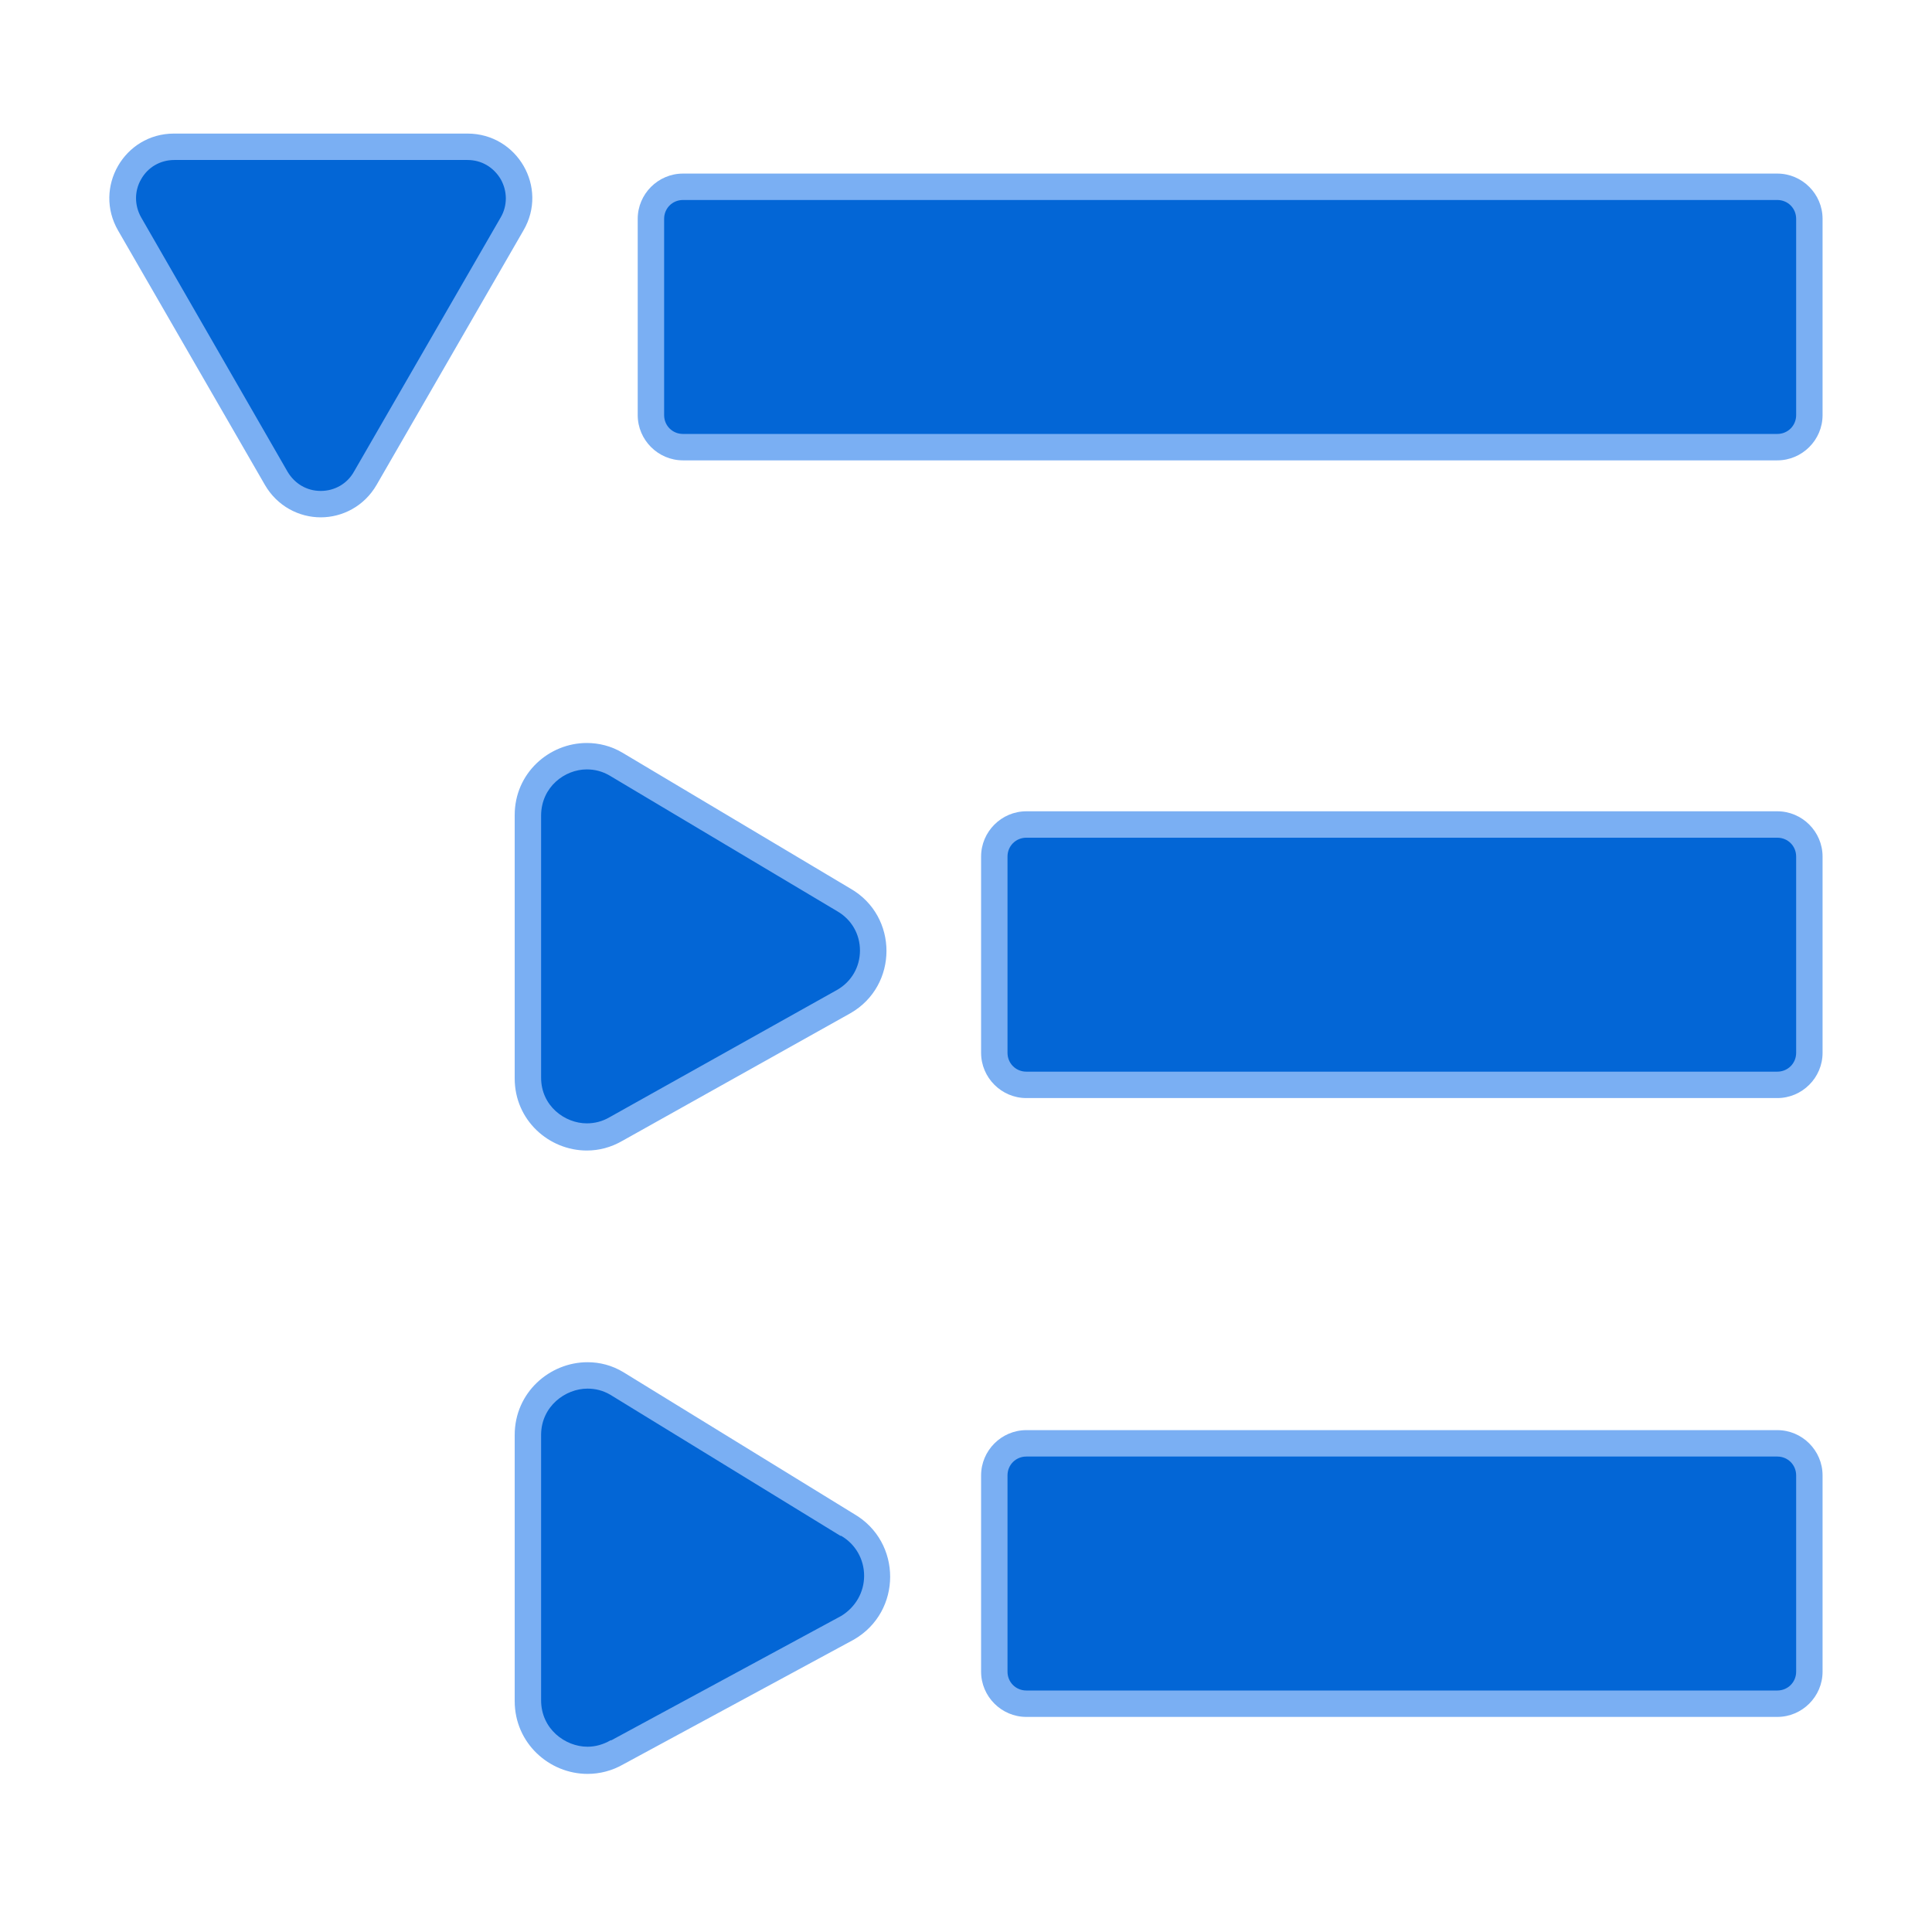
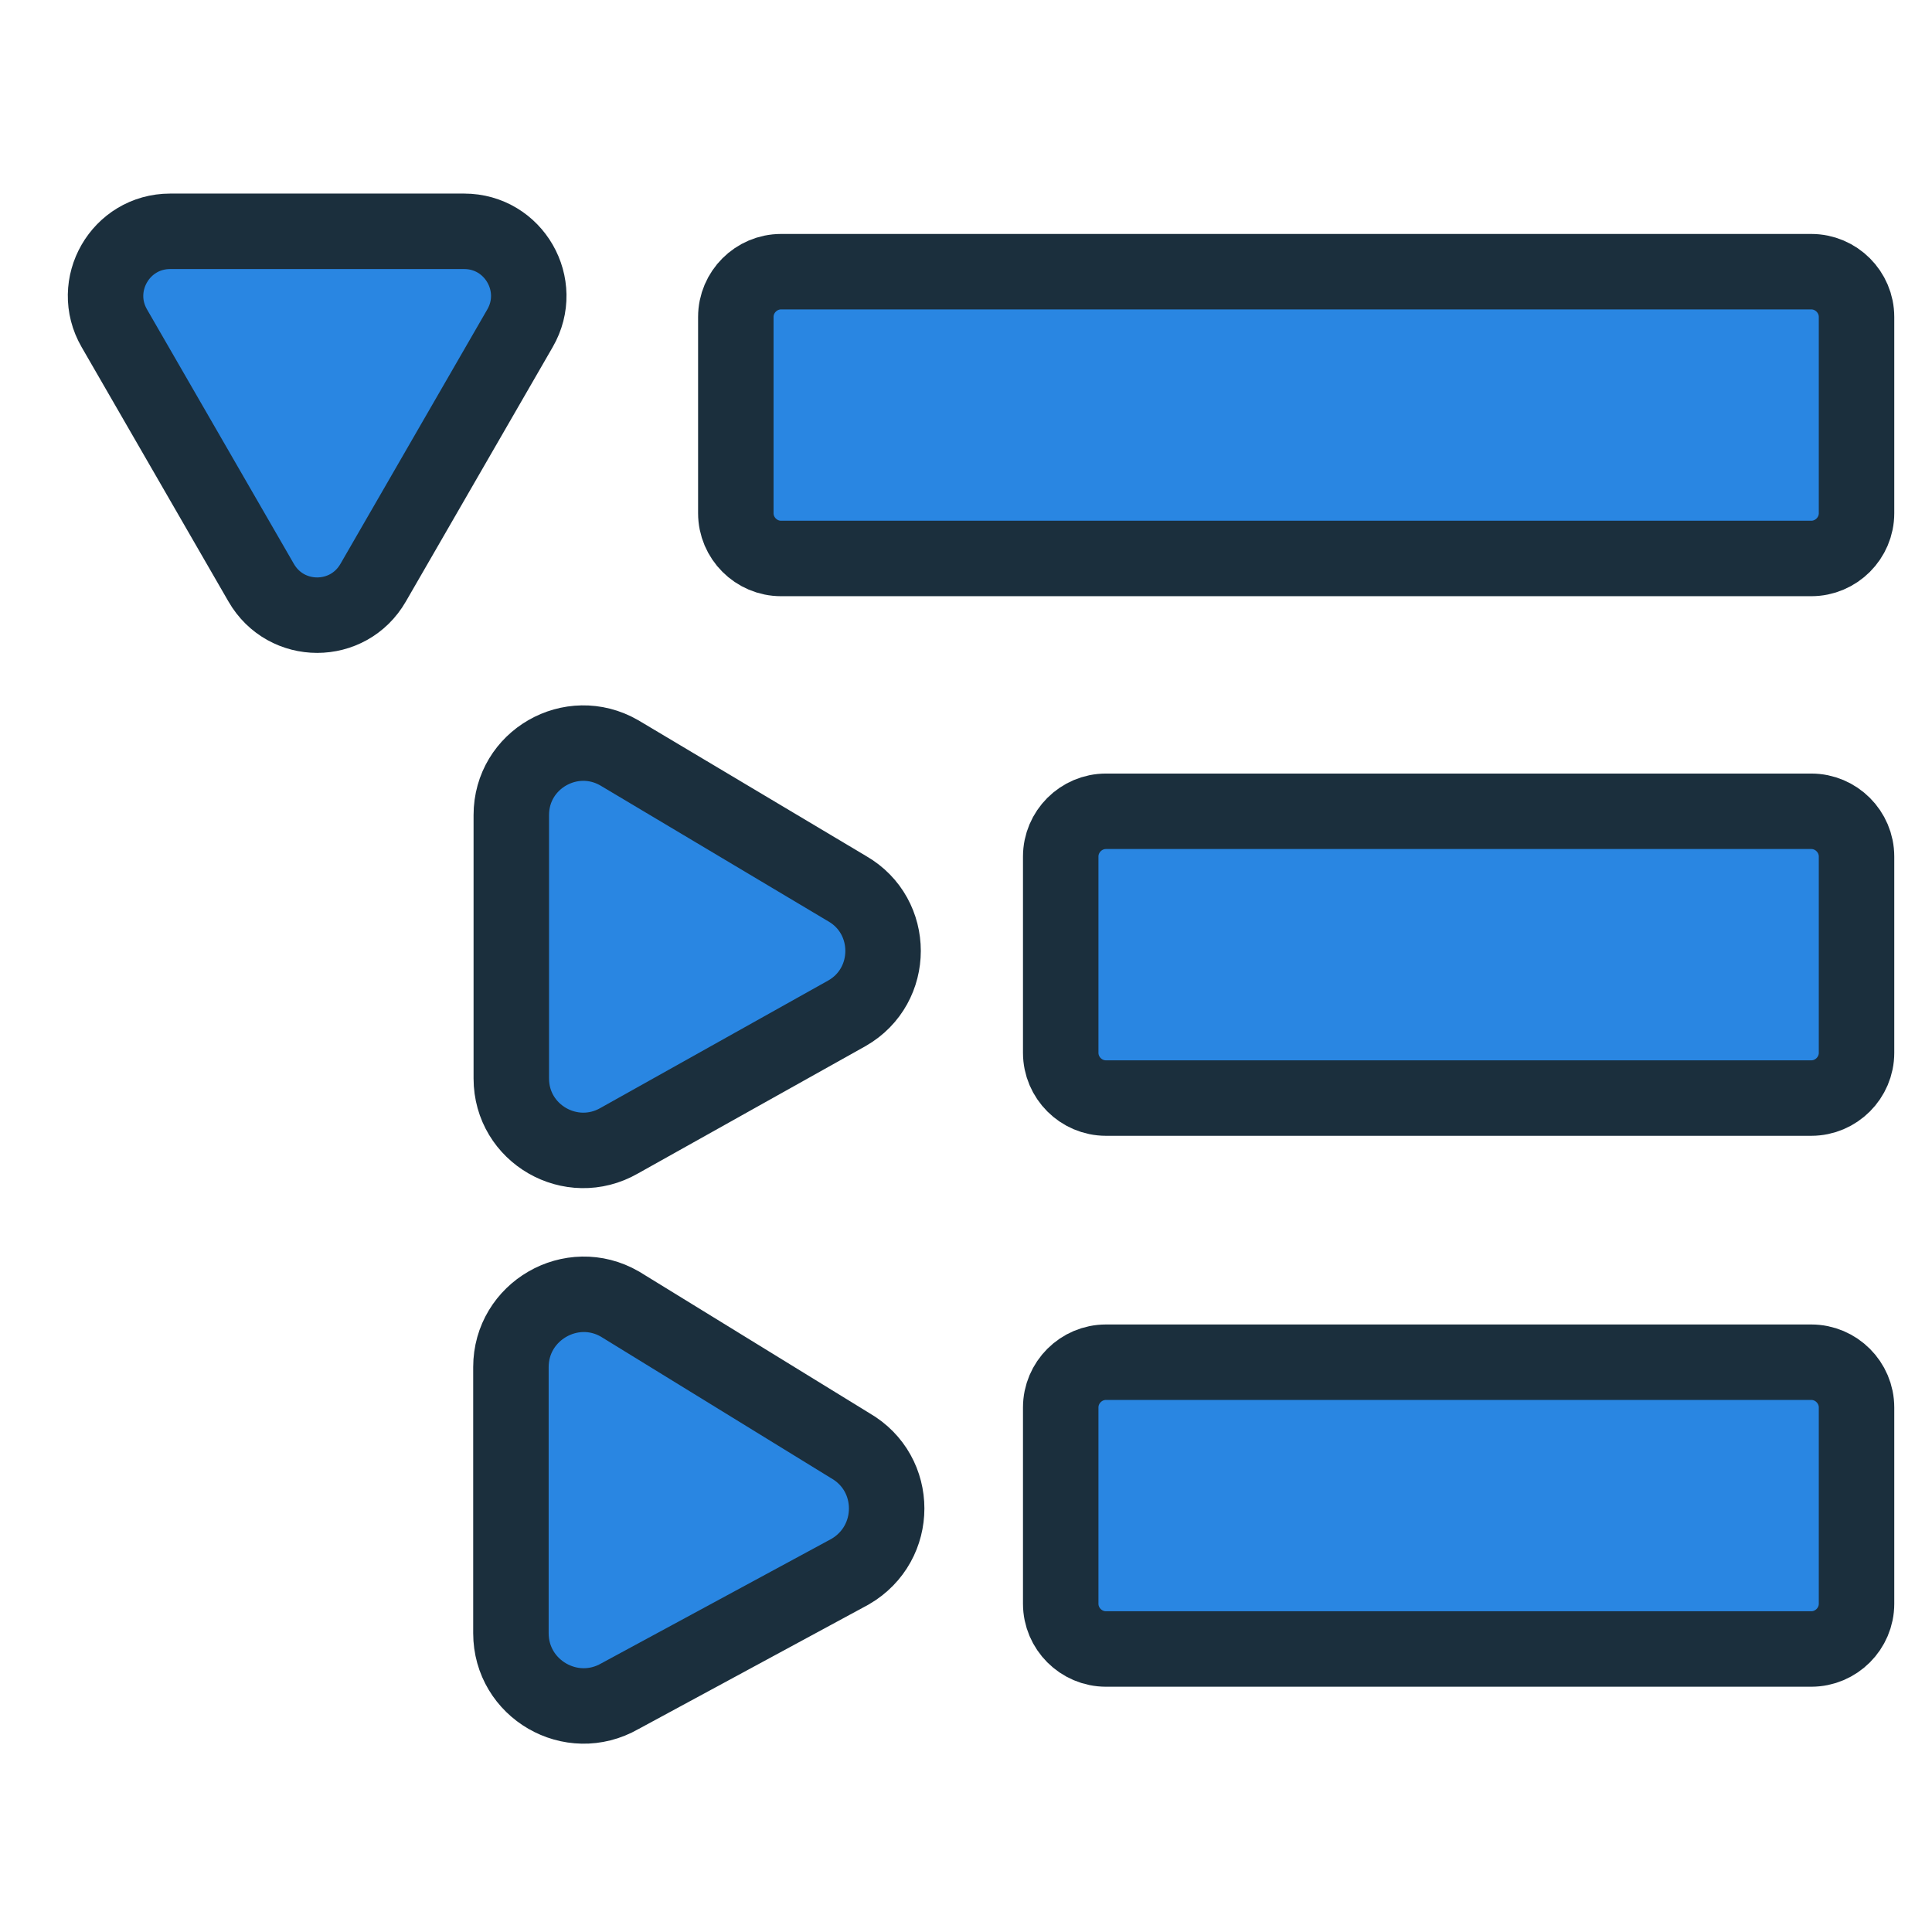
<svg xmlns="http://www.w3.org/2000/svg" version="1.1" id="Layer_1" x="0px" y="0px" viewBox="0 0 512 512" style="enable-background:new 0 0 512 512;" xml:space="preserve">
  <style type="text/css">
- 	.st0{fill:#0366D6;}
- 	.st1{fill:#7AAFF3;}
+ 	.st0{fill:#2986E2;stroke:#1B2F3D;stroke-width:20;stroke-miterlimit:10;}
</style>
-   <g>
-     <path class="st0" d="M85,133.5c-4.9,0-9.3-2.5-11.8-6.8L34.3,59.3c-2.5-4.3-2.5-9.4,0-13.6c2.5-4.3,6.9-6.8,11.8-6.8h77.8   c4.9,0,9.3,2.5,11.8,6.8c2.5,4.3,2.5,9.4,0,13.6l-38.9,67.4C94.4,131,90,133.5,85,133.5z" />
-     <path class="st1" d="M123.9,42.4c3.7,0,6.9,1.9,8.8,5.1c1.8,3.2,1.8,7,0,10.1l-38.9,67.4c-1.8,3.2-5.1,5.1-8.8,5.1   c-3.7,0-6.9-1.9-8.8-5.1L37.4,57.6c-1.8-3.2-1.8-7,0-10.1c1.8-3.2,5.1-5.1,8.8-5.1H123.9 M123.9,35.4H46.1   c-13.2,0-21.4,14.3-14.8,25.7l38.9,67.4c3.3,5.7,9.1,8.6,14.8,8.6s11.5-2.9,14.8-8.6l38.9-67.4C145.4,49.7,137.1,35.4,123.9,35.4   L123.9,35.4z" />
-   </g>
-   <g>
-     <path class="st0" d="M155.5,301.4c-7.5,0-15.6-6-15.6-15.6V216c0-9.6,8.1-15.6,15.6-15.6c2.7,0,5.3,0.7,7.7,2.1l60.4,36   c4.9,2.8,7.8,7.9,7.8,13.5c0,5.6-2.9,10.7-7.8,13.5l-60.4,33.8C160.9,300.6,158.2,301.4,155.5,301.4L155.5,301.4z" />
-     <path class="st1" d="M155.5,203.9c2.1,0,4.1,0.5,6,1.6l60.4,36l0,0l0,0c3.8,2.2,6,6.1,6,10.4c0,4.3-2.2,8.2-6,10.4l-60.4,33.8l0,0   l0,0c-1.9,1.1-3.9,1.6-6,1.6c-5.8,0-12.1-4.6-12.1-12.1V216C143.5,208.5,149.7,203.9,155.5,203.9 M155.5,196.9   c-10,0-19.1,8-19.1,19.1v69.8c0,11.1,9.1,19.1,19.1,19.1c3.2,0,6.4-0.8,9.5-2.6l60.4-33.8c12.7-7.3,12.7-25.7,0-33l-60.4-36   C162,197.7,158.7,196.9,155.5,196.9L155.5,196.9z" />
-   </g>
-   <g>
-     <path class="st0" d="M155.7,466.5c-7.6,0-15.8-6-15.8-15.8v-70.5c0-9.7,8.2-15.8,15.8-15.8c2.7,0,5.4,0.7,7.8,2.1l61,37.4   c5,2.9,7.9,8,7.9,13.7c0,5.7-2.9,10.8-7.9,13.6l-61,32.9C161.1,465.8,158.5,466.5,155.7,466.5C155.7,466.5,155.7,466.5,155.7,466.5   z" />
-     <path class="st1" d="M155.7,368c2.1,0,4.1,0.5,6,1.6l61,37.4l0.1,0l0.1,0c3.8,2.2,6.1,6.2,6.1,10.6c0,4.4-2.3,8.3-6,10.6L162,461.2   l-0.1,0l-0.1,0c-1.9,1.1-4,1.7-6.1,1.7c-5.9,0-12.3-4.7-12.3-12.3v-70.5C143.5,372.7,149.8,368,155.7,368 M155.7,361   c-10,0-19.3,8-19.3,19.3v70.5c0,11.2,9.2,19.3,19.3,19.3c3.2,0,6.5-0.8,9.6-2.6l61-33c12.8-7.4,12.8-25.9,0-33.3l-61-37.5   C162.2,361.8,158.9,361,155.7,361L155.7,361z" />
-   </g>
-   <g>
-     <path class="st0" d="M181,118.5c-4.7,0-8.5-3.8-8.5-8.5V58c0-4.7,3.8-8.5,8.5-8.5h290c4.7,0,8.5,3.8,8.5,8.5v52   c0,4.7-3.8,8.5-8.5,8.5H181z" />
-     <path class="st1" d="M471,53c2.8,0,5,2.2,5,5v52c0,2.8-2.2,5-5,5H181c-2.8,0-5-2.2-5-5V58c0-2.8,2.2-5,5-5H471 M471,46H181   c-6.6,0-12,5.4-12,12v52c0,6.6,5.4,12,12,12h290c6.6,0,12-5.4,12-12V58C483,51.4,477.6,46,471,46L471,46z" />
-   </g>
-   <g>
-     <path class="st0" d="M272,287.5c-4.7,0-8.5-3.8-8.5-8.5v-52c0-4.7,3.8-8.5,8.5-8.5h199c4.7,0,8.5,3.8,8.5,8.5v52   c0,4.7-3.8,8.5-8.5,8.5H272z" />
-     <path class="st1" d="M471,222c2.8,0,5,2.2,5,5v52c0,2.8-2.2,5-5,5H272c-2.8,0-5-2.2-5-5v-52c0-2.8,2.2-5,5-5H471 M471,215H272   c-6.6,0-12,5.4-12,12v52c0,6.6,5.4,12,12,12h199c6.6,0,12-5.4,12-12v-52C483,220.4,477.6,215,471,215L471,215z" />
-   </g>
-   <g>
-     <path class="st0" d="M272,451.5c-4.7,0-8.5-3.8-8.5-8.5v-52c0-4.7,3.8-8.5,8.5-8.5h199c4.7,0,8.5,3.8,8.5,8.5v52   c0,4.7-3.8,8.5-8.5,8.5H272z" />
-     <path class="st1" d="M471,386c2.8,0,5,2.2,5,5v52c0,2.8-2.2,5-5,5H272c-2.8,0-5-2.2-5-5v-52c0-2.8,2.2-5,5-5H471 M471,379H272   c-6.6,0-12,5.4-12,12v52c0,6.6,5.4,12,12,12h199c6.6,0,12-5.4,12-12v-52C483,384.4,477.6,379,471,379L471,379z" />
-   </g>
+   <path class="st0" d="M98.9,154.4l38.9-67.4c6.6-11.4-1.6-25.7-14.8-25.7H45.1c-13.2,0-21.4,14.3-14.8,25.7l38.9,67.4  C75.8,165.9,92.3,165.9,98.9,154.4z" />
+   <path class="st0" d="M224.5,235.5l-60.4-36c-12.7-7.3-28.6,1.8-28.6,16.5v69.8c0,14.7,15.9,23.8,28.6,16.5l60.4-33.8  C237.2,261.2,237.2,242.8,224.5,235.5z" />
+   <path class="st0" d="M225.3,383.1l-61-37.5c-12.8-7.4-28.9,1.9-28.9,16.7v70.5c0,14.8,16,24.1,28.9,16.7l61-33  C238.2,409,238.2,390.5,225.3,383.1z" />
+   <path class="st0" d="M480,148H207c-6.6,0-12-5.4-12-12V84c0-6.6,5.4-12,12-12h273c6.6,0,12,5.4,12,12v52  C492,142.6,486.6,148,480,148z" />
+   <path class="st0" d="M480,291H293.1c-6.6,0-12-5.4-12-12v-52c0-6.6,5.4-12,12-12H480c6.6,0,12,5.4,12,12v52  C492,285.6,486.6,291,480,291z" />
+   <path class="st0" d="M480,437H293.1c-6.6,0-12-5.4-12-12v-52c0-6.6,5.4-12,12-12H480c6.6,0,12,5.4,12,12v52  C492,431.6,486.6,437,480,437z" />
</svg>
